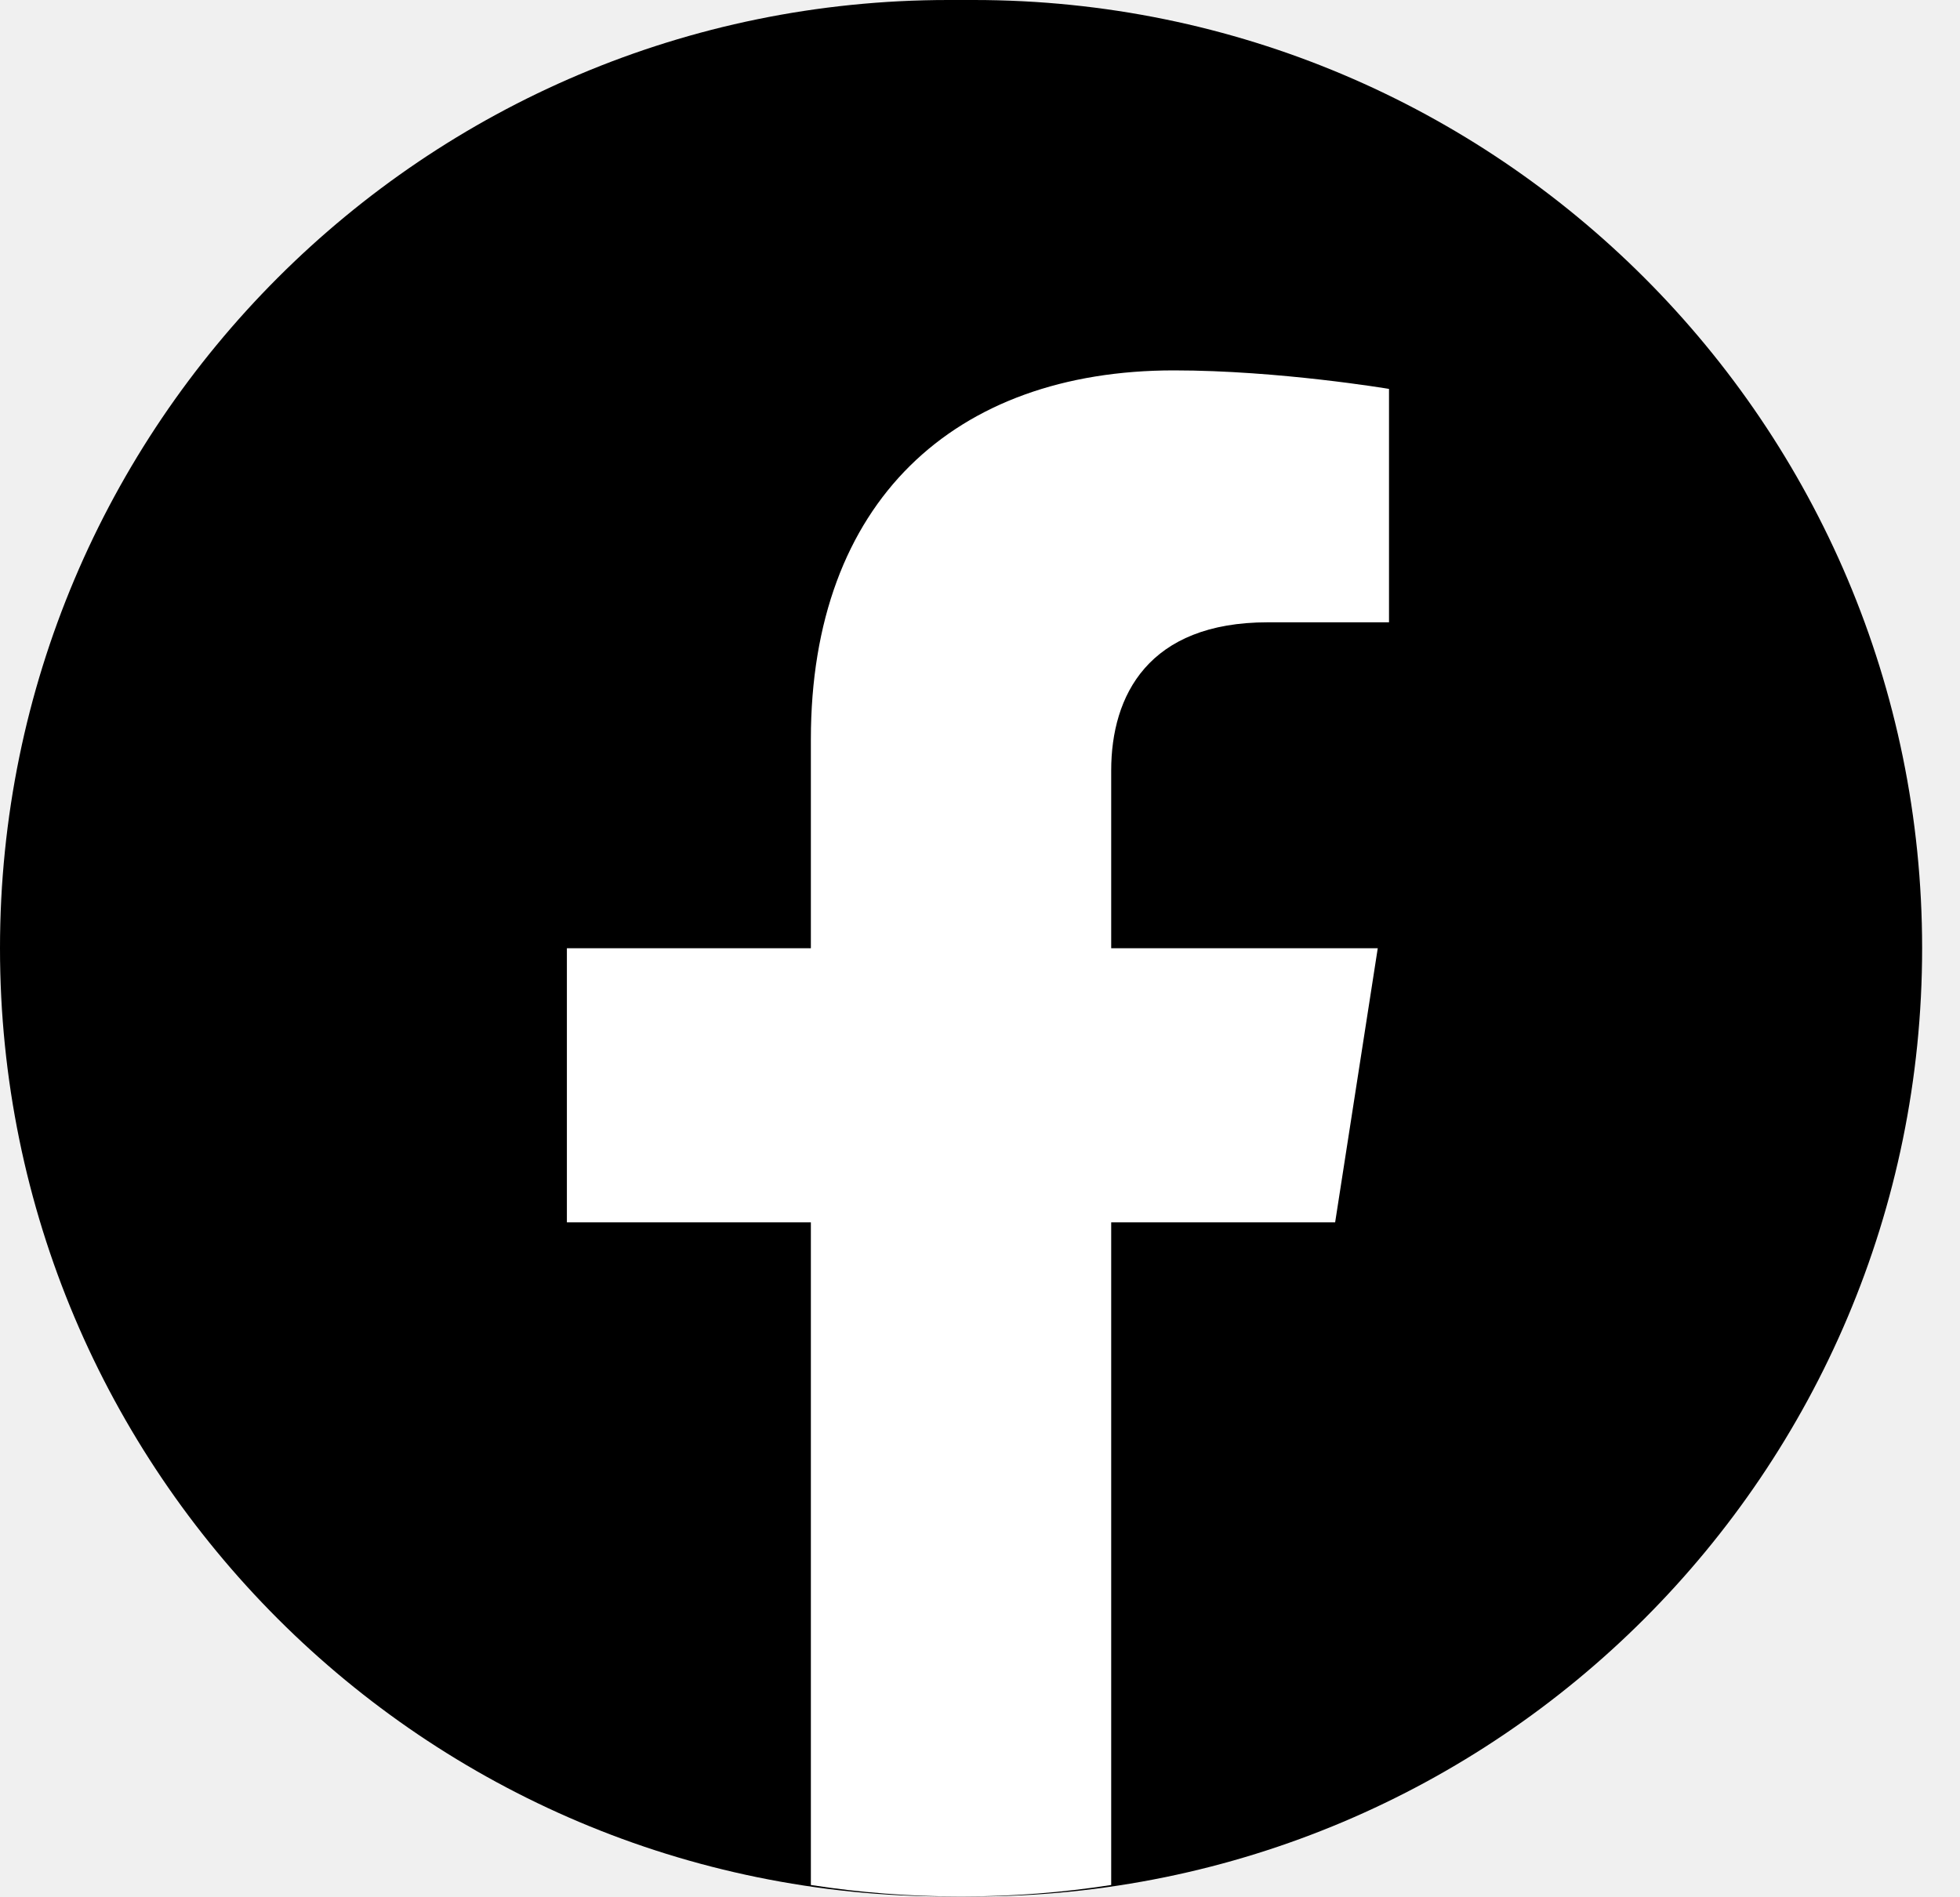
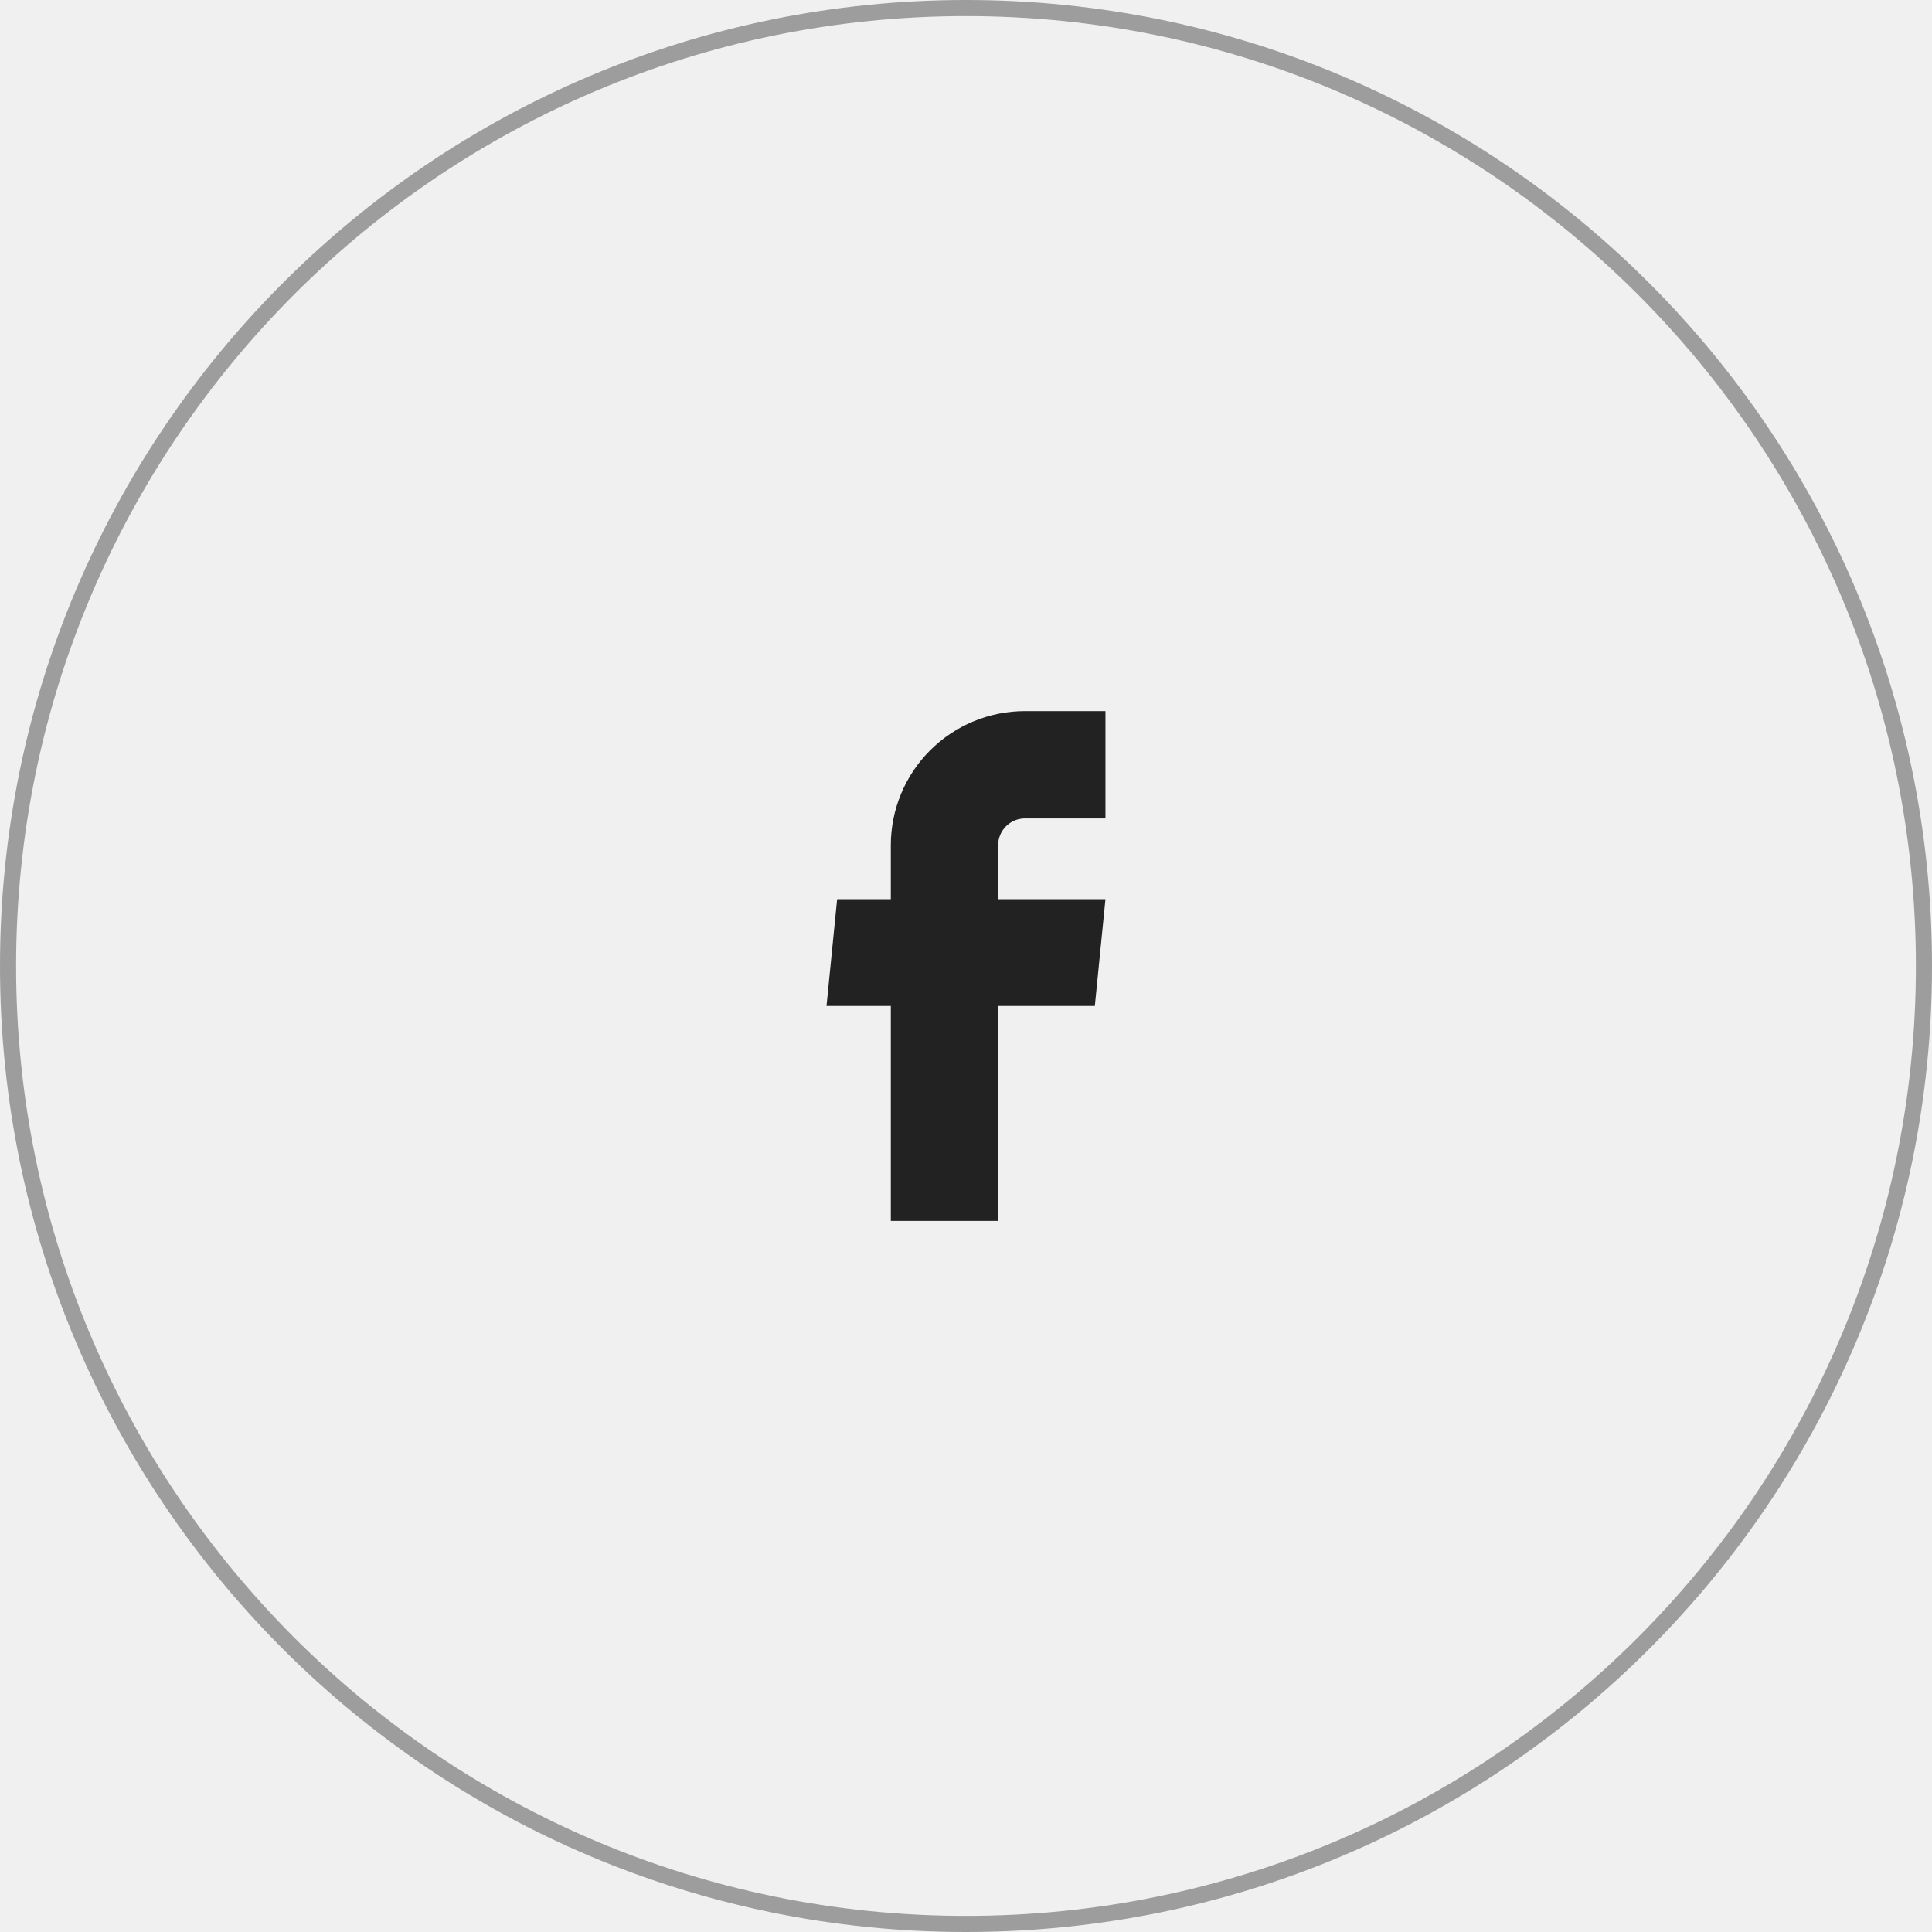
- <svg xmlns="http://www.w3.org/2000/svg" width="31" height="30" viewBox="0 0 31 30" fill="none">
-   <rect width="30.401" height="30" rx="15" fill="black" />
-   <path d="M21.117 19.336L21.791 15H17.575V12.188C17.575 11.001 18.163 9.844 20.052 9.844H21.969V6.152C21.969 6.152 20.23 5.859 18.567 5.859C15.094 5.859 12.825 7.937 12.825 11.695V15H8.966V19.336H12.825V29.818C13.6 29.939 14.393 30 15.2 30C16.008 30 16.801 29.939 17.575 29.818V19.336H21.117Z" fill="white" />
+ <svg xmlns="http://www.w3.org/2000/svg" width="60" height="60" viewBox="0 0 60 60" fill="none">
+   <circle cx="30" cy="30" r="29.75" stroke="#222222" stroke-opacity="0.4" stroke-width="0.5" />
+   <path d="M27.665 37.917H30.998V31.242H34.001L34.331 27.925H30.998V26.25C30.998 26.029 31.086 25.817 31.242 25.661C31.398 25.505 31.61 25.417 31.831 25.417H34.331V22.084H31.831C30.726 22.084 29.666 22.523 28.885 23.304C28.104 24.085 27.665 25.145 27.665 26.25V27.925H25.998L25.668 31.242H27.665V37.917Z" fill="#222222" />
</svg>
